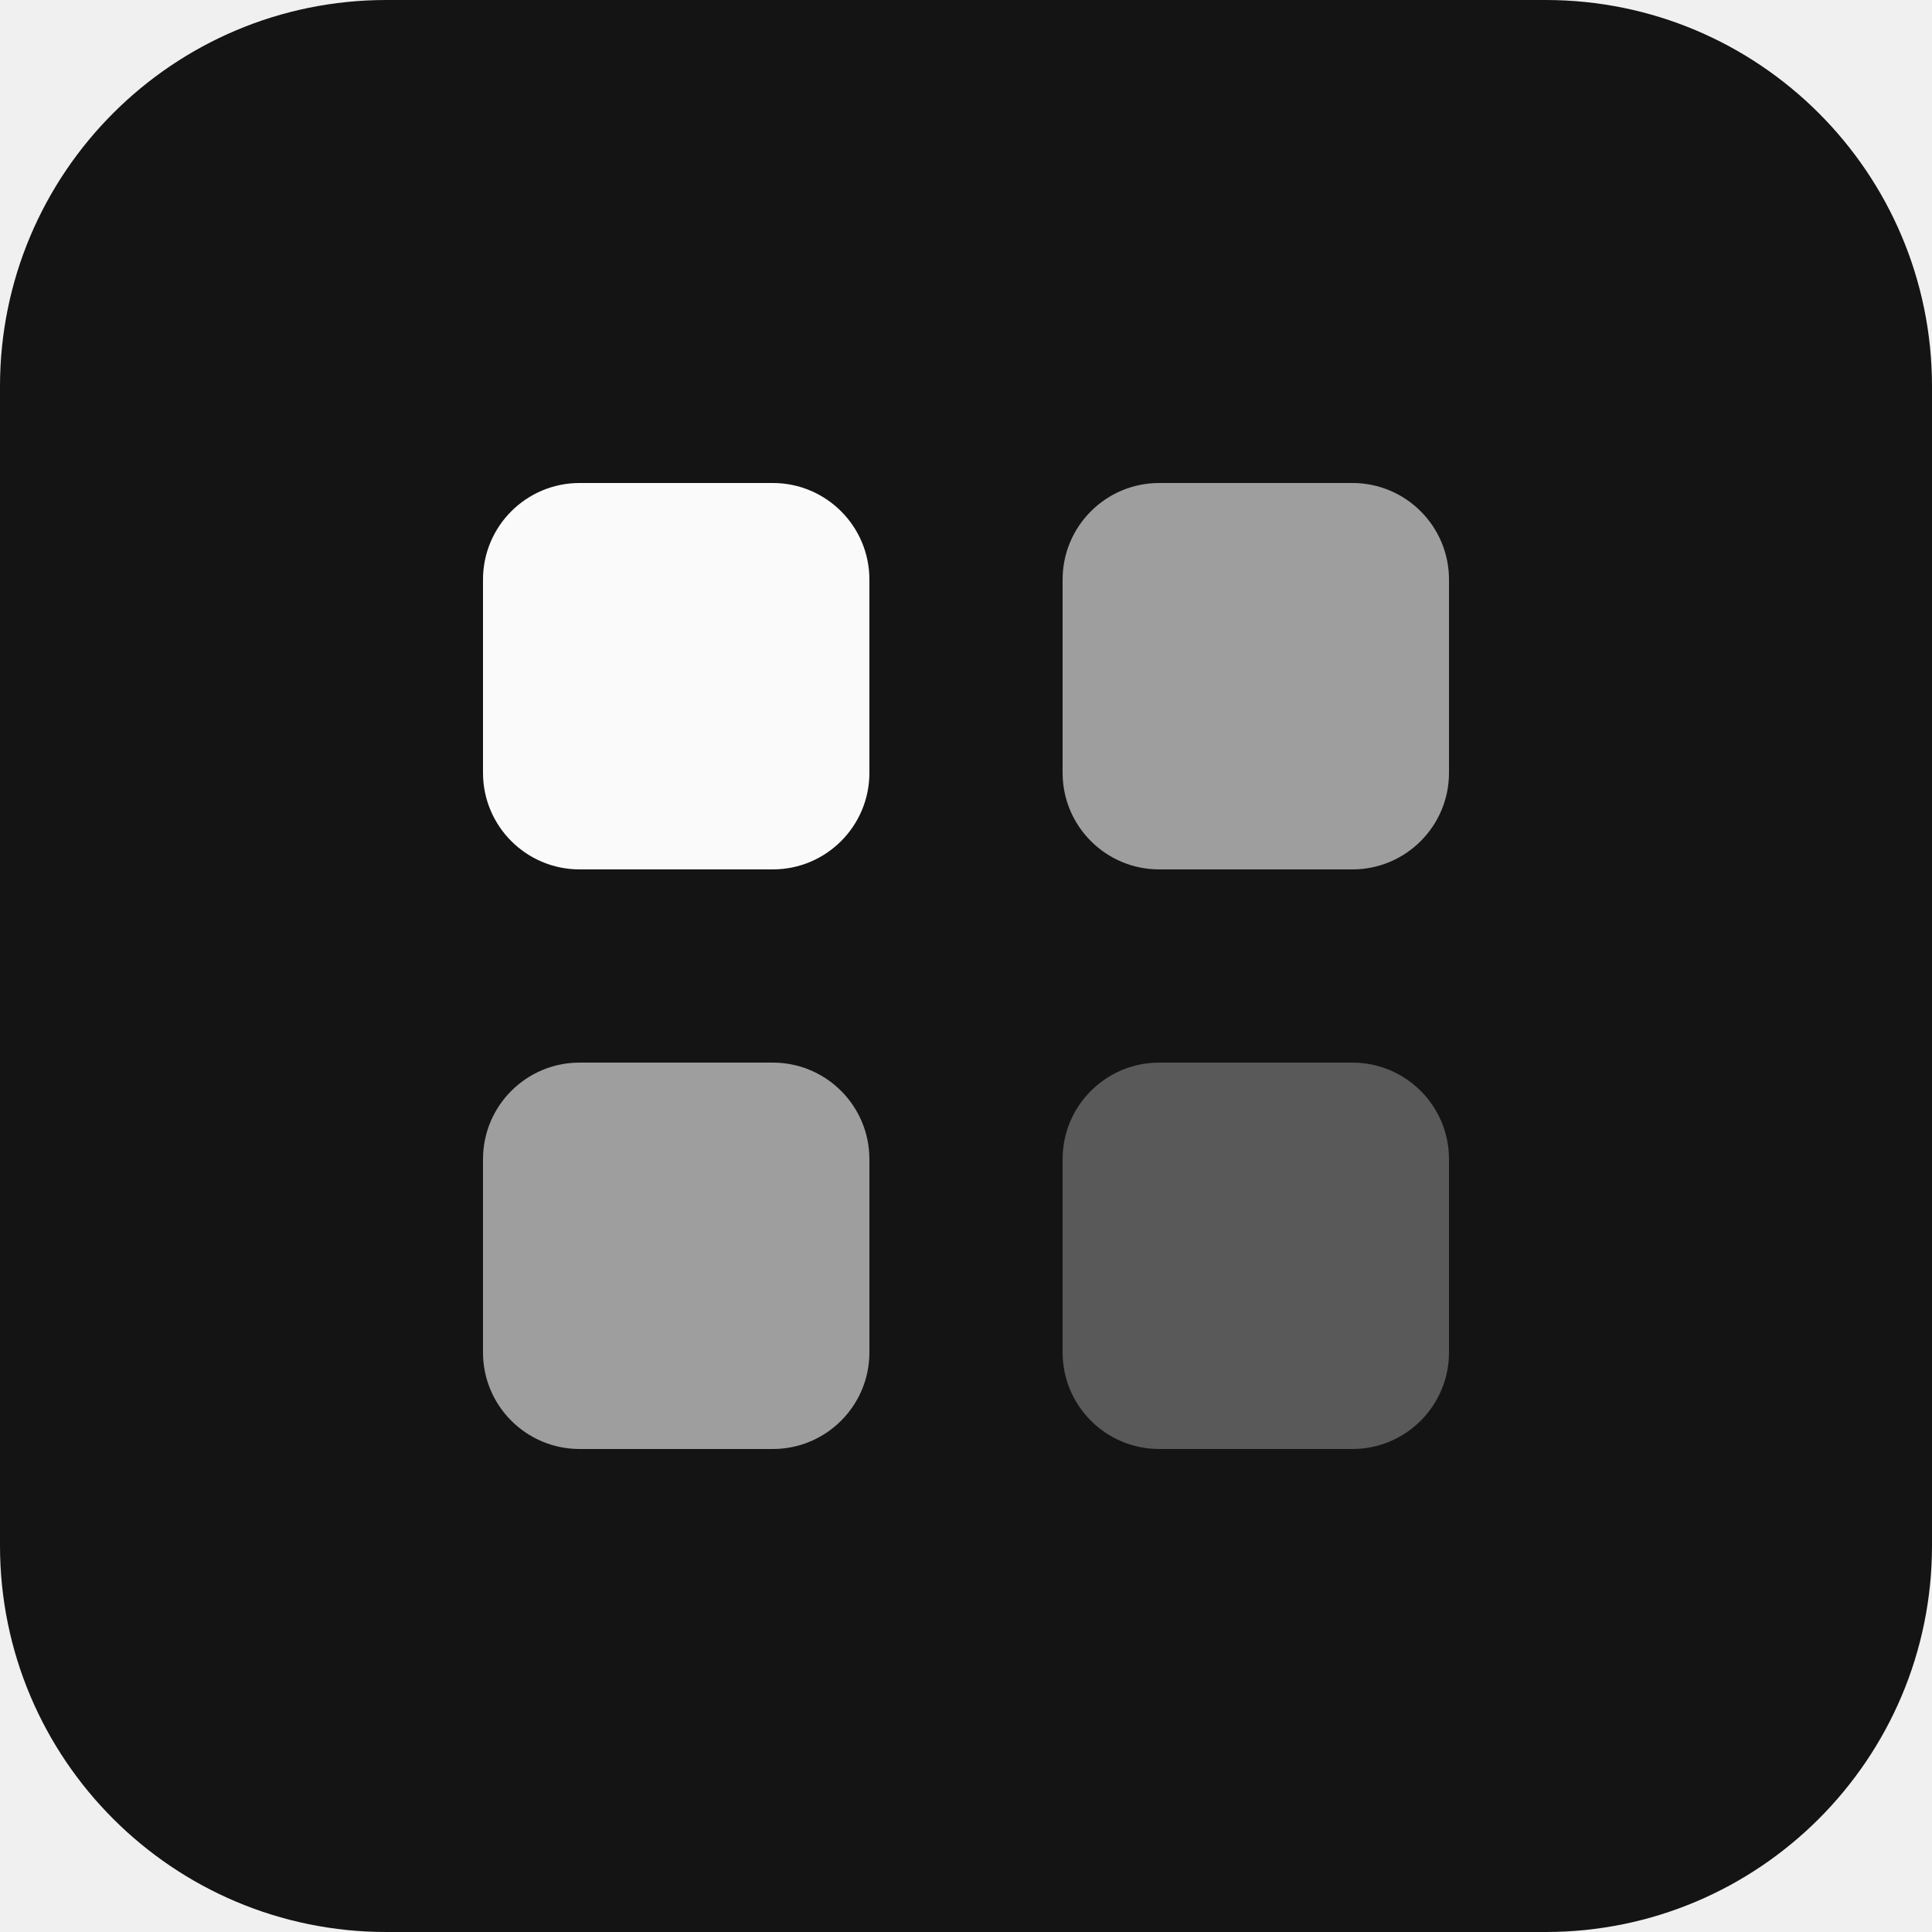
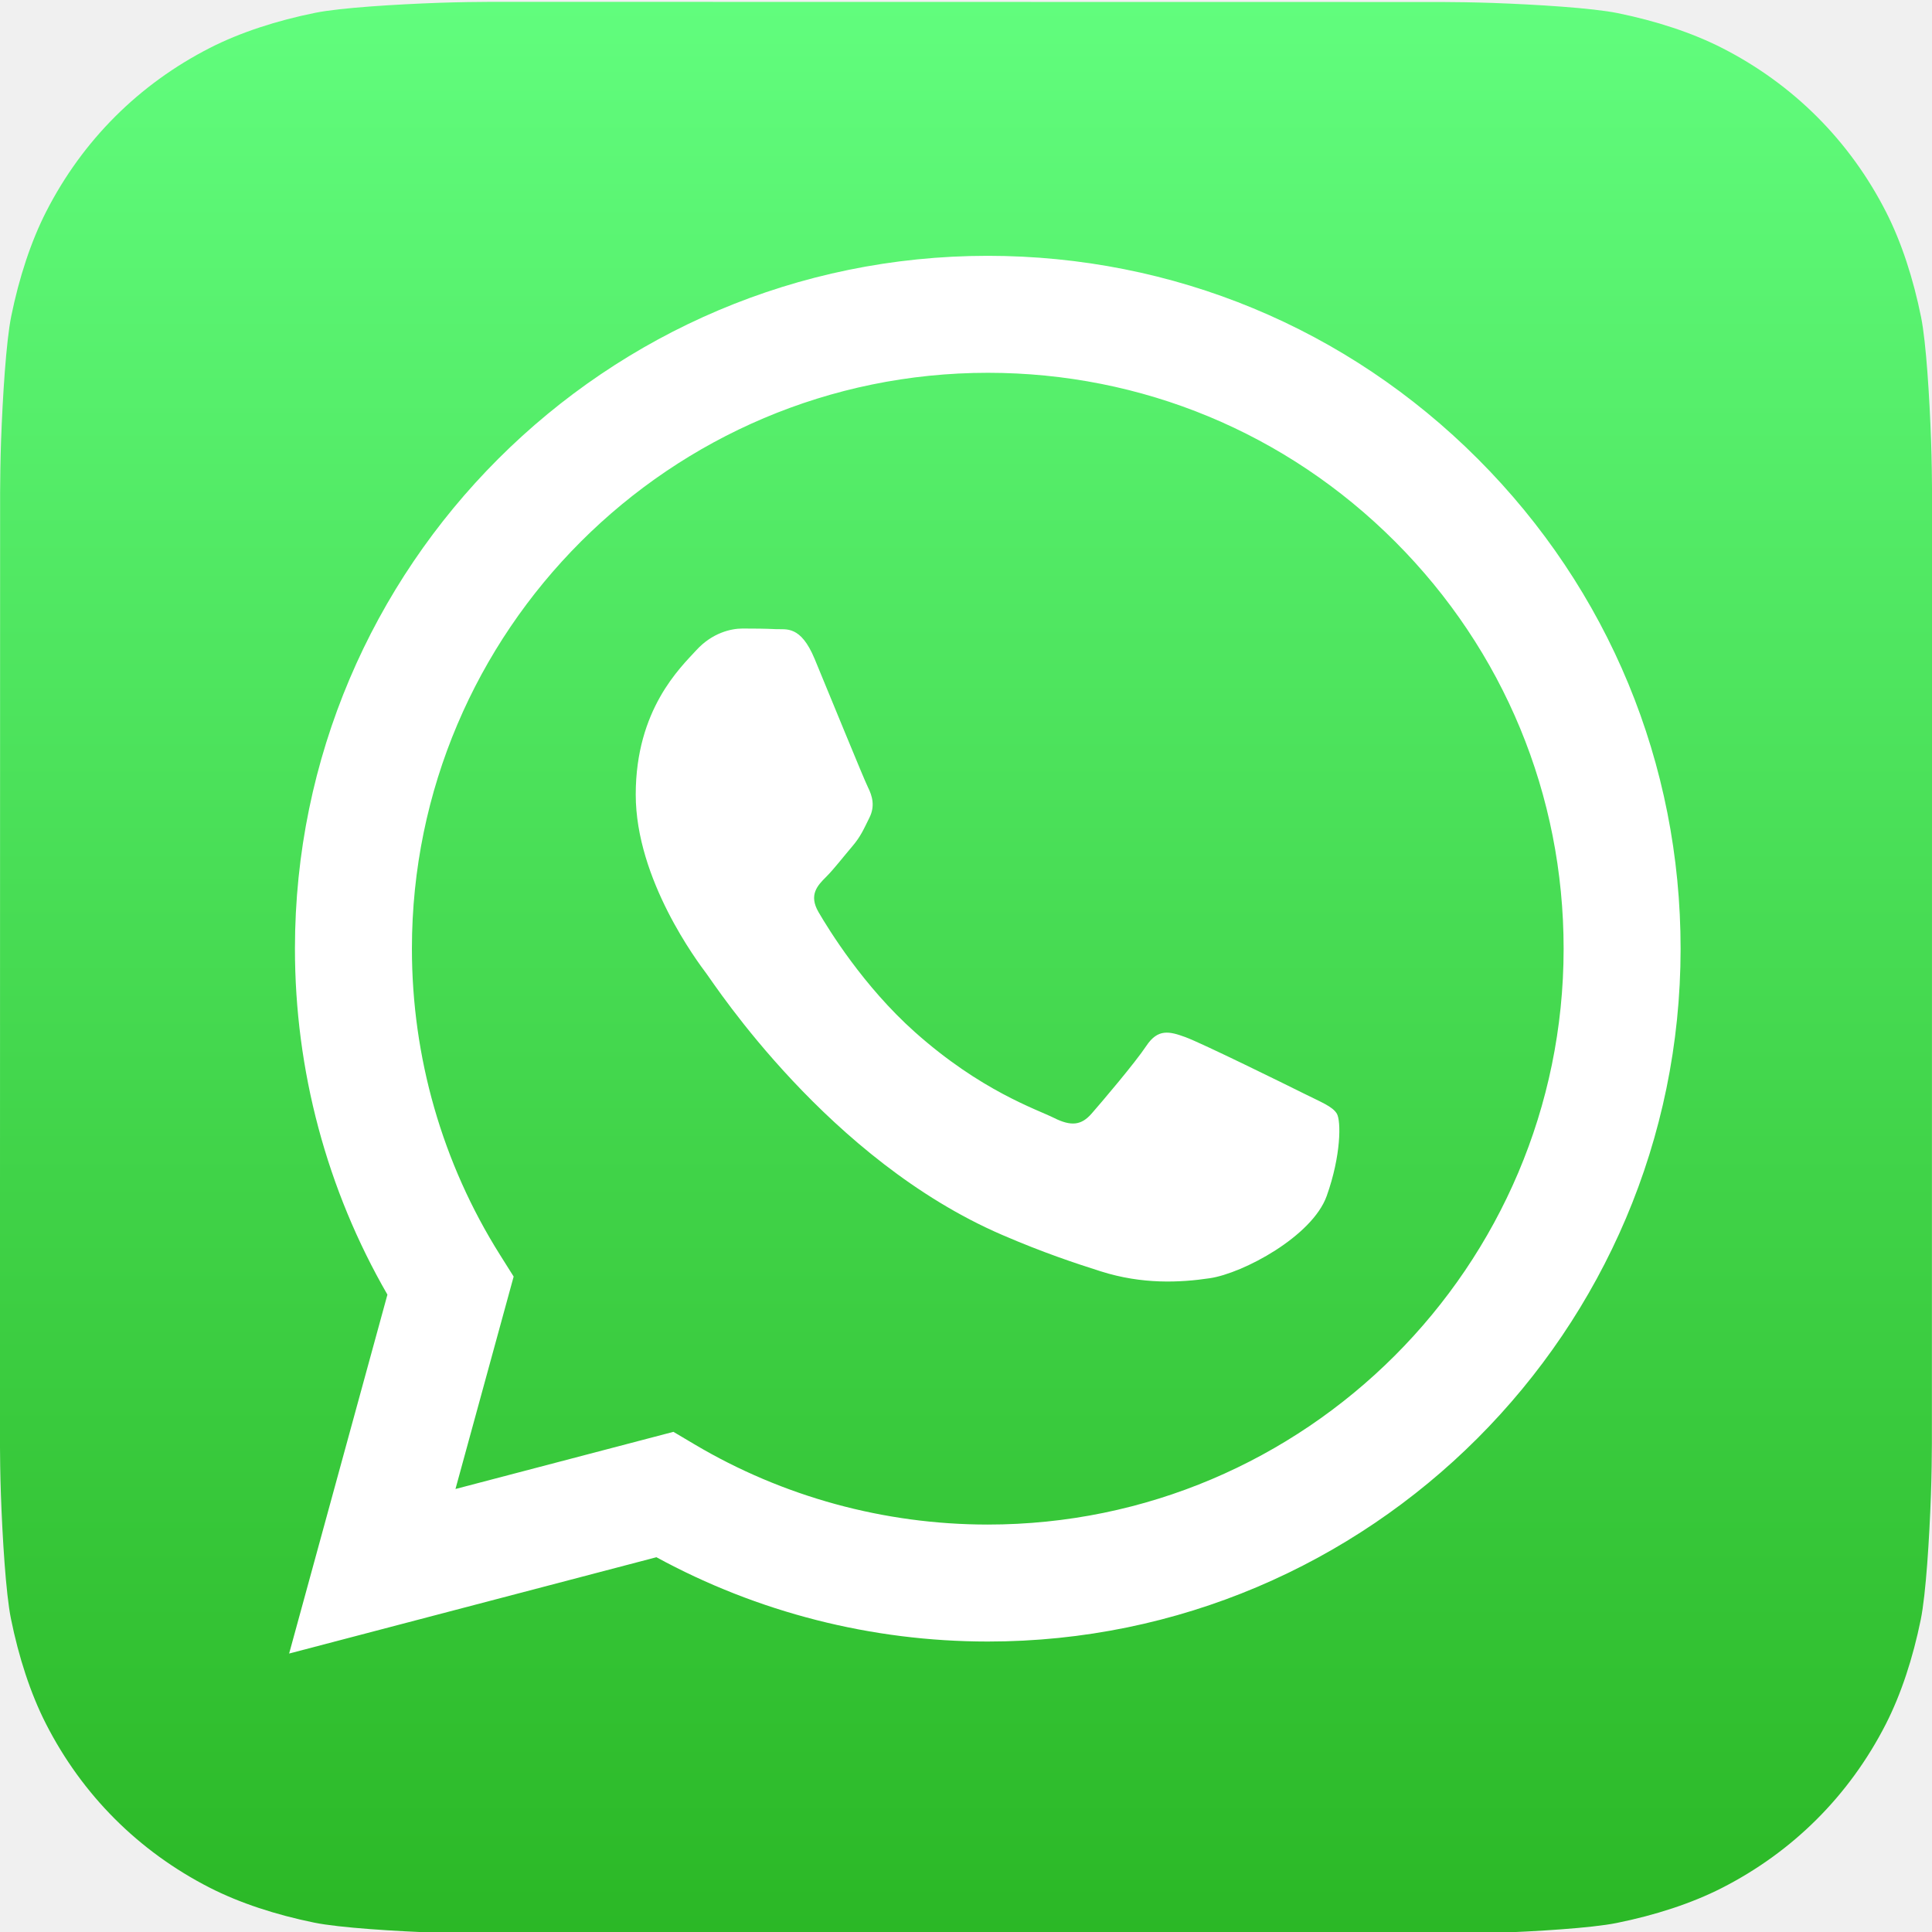
- <svg xmlns="http://www.w3.org/2000/svg" viewBox="0 0 80 80" fill="none">
-   <rect width="80" height="80" rx="16" fill="#141414" />
-   <rect x="20" y="20" width="16" height="16" rx="4" fill="#FAFAFA" />
-   <rect x="44" y="20" width="16" height="16" rx="4" fill="#FAFAFA" opacity="0.6" />
-   <rect x="20" y="44" width="16" height="16" rx="4" fill="#FAFAFA" opacity="0.6" />
-   <rect x="44" y="44" width="16" height="16" rx="4" fill="#FAFAFA" opacity="0.3" />
+ <svg xmlns="http://www.w3.org/2000/svg" xmlns:xlink="http://www.w3.org/1999/xlink" viewBox="0 0 1024 1024" fill="#000000">
+   <g id="SVGRepo_bgCarrier" stroke-width="0" />
+   <g id="SVGRepo_tracerCarrier" stroke-linecap="round" stroke-linejoin="round" />
+   <g id="SVGRepo_iconCarrier">
+     <defs>
+       <path id="a" d="M1023.941 765.153c0 5.606-.171 17.766-.508 27.159-.824 22.982-2.646 52.639-5.401 66.151-4.141 20.306-10.392 39.472-18.542 55.425-9.643 18.871-21.943 35.775-36.559 50.364-14.584 14.56-31.472 26.812-50.315 36.416-16.036 8.172-35.322 14.426-55.744 18.549-13.378 2.701-42.812 4.488-65.648 5.3-9.402.336-21.564.505-27.15.505l-504.226-.081c-5.607 0-17.765-.172-27.158-.509-22.983-.824-52.639-2.646-66.152-5.4-20.306-4.142-39.473-10.392-55.425-18.542-18.872-9.644-35.775-21.944-50.364-36.56-14.56-14.584-26.812-31.471-36.415-50.314-8.174-16.037-14.428-35.323-18.551-55.744-2.7-13.378-4.487-42.812-5.3-65.649-.334-9.401-.503-21.563-.503-27.148l.08-504.228c0-5.607.171-17.766.508-27.159.825-22.983 2.646-52.639 5.401-66.151 4.141-20.306 10.391-39.473 18.542-55.426C34.154 93.24 46.455 76.336 61.07 61.747c14.584-14.559 31.472-26.812 50.315-36.416 16.037-8.172 35.324-14.426 55.745-18.549 13.377-2.701 42.812-4.488 65.648-5.3 9.402-.335 21.565-.504 27.149-.504l504.227.081c5.608 0 17.766.171 27.159.508 22.983.825 52.638 2.646 66.152 5.401 20.305 4.141 39.472 10.391 55.425 18.542 18.871 9.643 35.774 21.944 50.363 36.559 14.559 14.584 26.812 31.471 36.415 50.315 8.174 16.037 14.428 35.323 18.551 55.744 2.7 13.378 4.486 42.812 5.3 65.649.335 9.402.504 21.564.504 27.15l-.082 504.226z" />
+     </defs>
+     <linearGradient id="b" gradientUnits="userSpaceOnUse" x1="512.001" y1=".978" x2="512.001" y2="1025.023">
+       <stop offset="0" stop-color="#61fd7d" />
+       <stop offset="1" stop-color="#2bb826" />
+     </linearGradient>
+     <use xlink:href="#a" overflow="visible" fill="url(#b)" />
+     <g>
+       <path fill="#FFF" d="M783.302 243.246c-69.329-69.387-161.529-107.619-259.763-107.658-202.402 0-367.133 164.668-367.214 367.072-.026 64.699 16.883 127.854 49.017 183.522l-52.096 190.229 194.665-51.047c53.636 29.244 114.022 44.656 175.482 44.682h.151c202.382 0 367.128-164.688 367.21-367.094.039-98.087-38.121-190.319-107.452-259.706zM523.544 808.047h-.125c-54.767-.021-108.483-14.729-155.344-42.529l-11.146-6.612-115.517 30.293 30.834-112.592-7.259-11.544c-30.552-48.579-46.688-104.729-46.664-162.379.066-168.229 136.985-305.096 305.339-305.096 81.521.031 158.154 31.811 215.779 89.482s89.342 134.332 89.312 215.859c-.066 168.243-136.984 305.118-305.209 305.118zm167.415-228.515c-9.177-4.591-54.286-26.782-62.697-29.843-8.41-3.062-14.526-4.592-20.645 4.592-6.115 9.182-23.699 29.843-29.053 35.964-5.352 6.122-10.704 6.888-19.879 2.296-9.176-4.591-38.74-14.277-73.786-45.526-27.275-24.319-45.691-54.359-51.043-63.543-5.352-9.183-.569-14.146 4.024-18.72 4.127-4.109 9.175-10.713 13.763-16.069 4.587-5.355 6.117-9.183 9.175-15.304 3.059-6.122 1.529-11.479-.765-16.07-2.293-4.591-20.644-49.739-28.29-68.104-7.447-17.886-15.013-15.466-20.645-15.747-5.346-.266-11.469-.322-17.585-.322s-16.057 2.295-24.467 11.478-32.113 31.374-32.113 76.521c0 45.147 32.877 88.764 37.465 94.885 4.588 6.122 64.699 98.771 156.741 138.502 21.892 9.45 38.982 15.094 52.308 19.322 21.98 6.979 41.982 5.995 57.793 3.634 17.628-2.633 54.284-22.189 61.932-43.615 7.646-21.427 7.646-39.791 5.352-43.617-2.294-3.826-8.41-6.122-17.585-10.714z" />
+     </g>
+   </g>
</svg>
